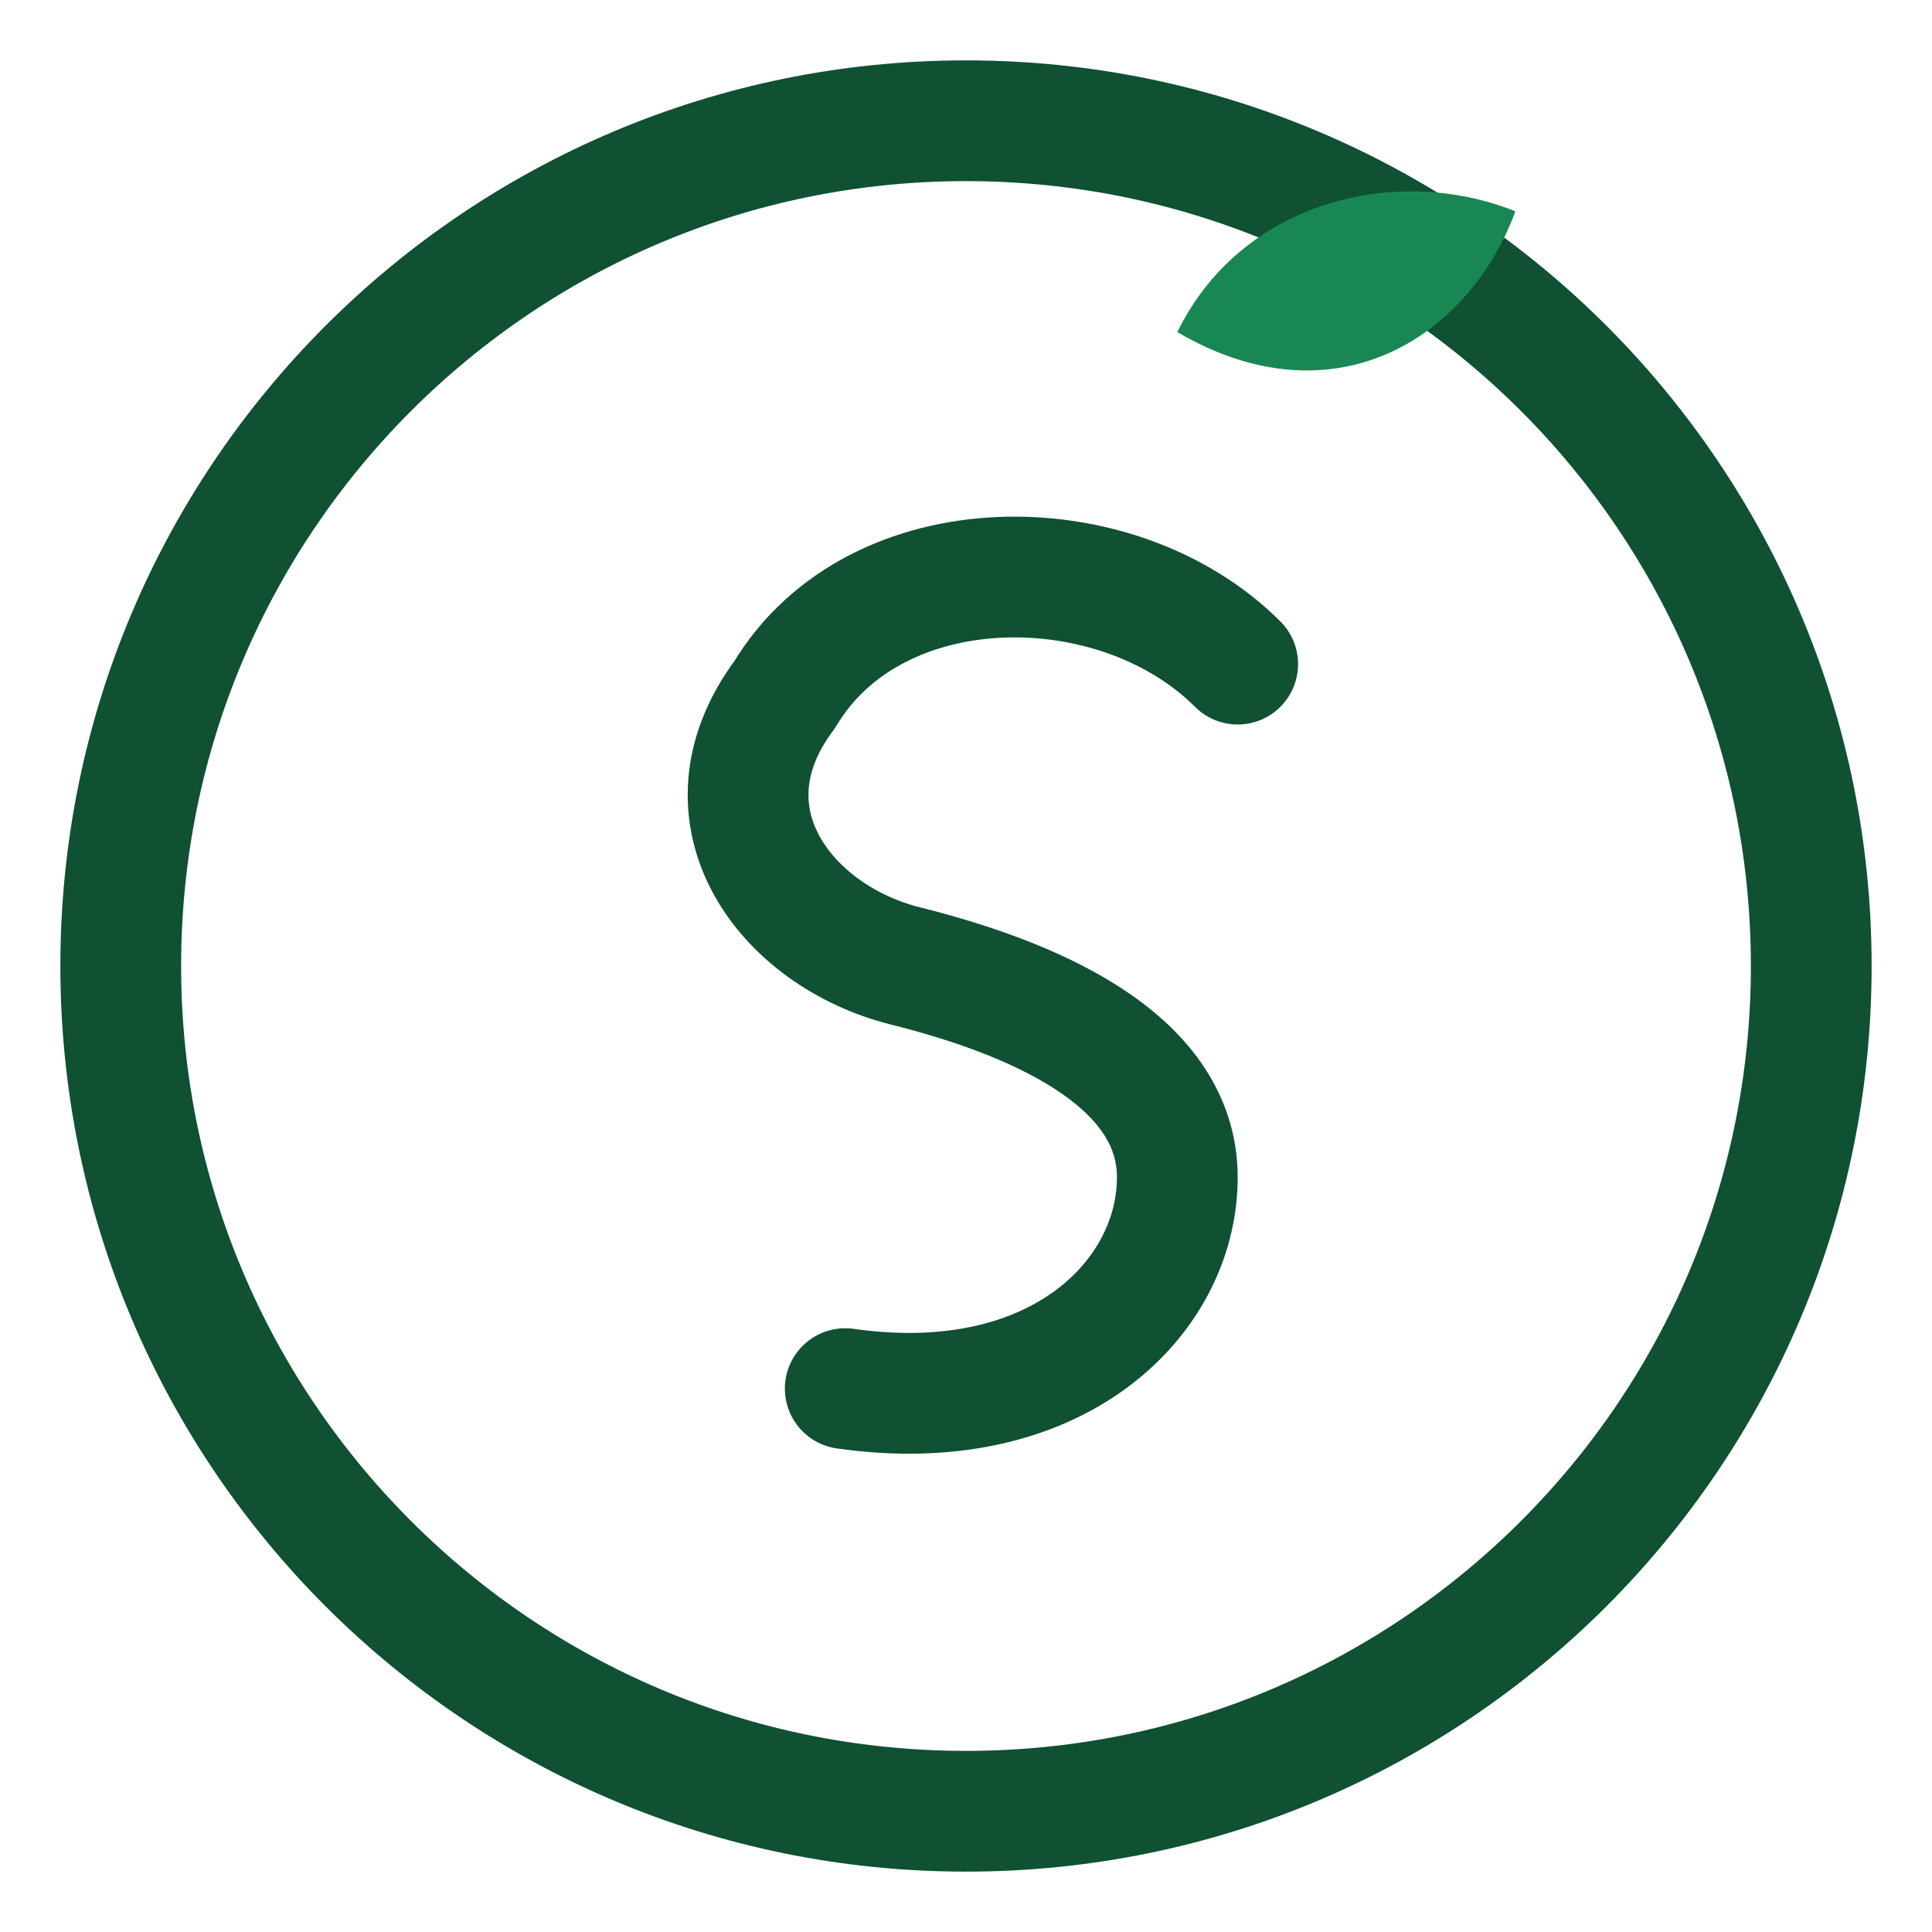
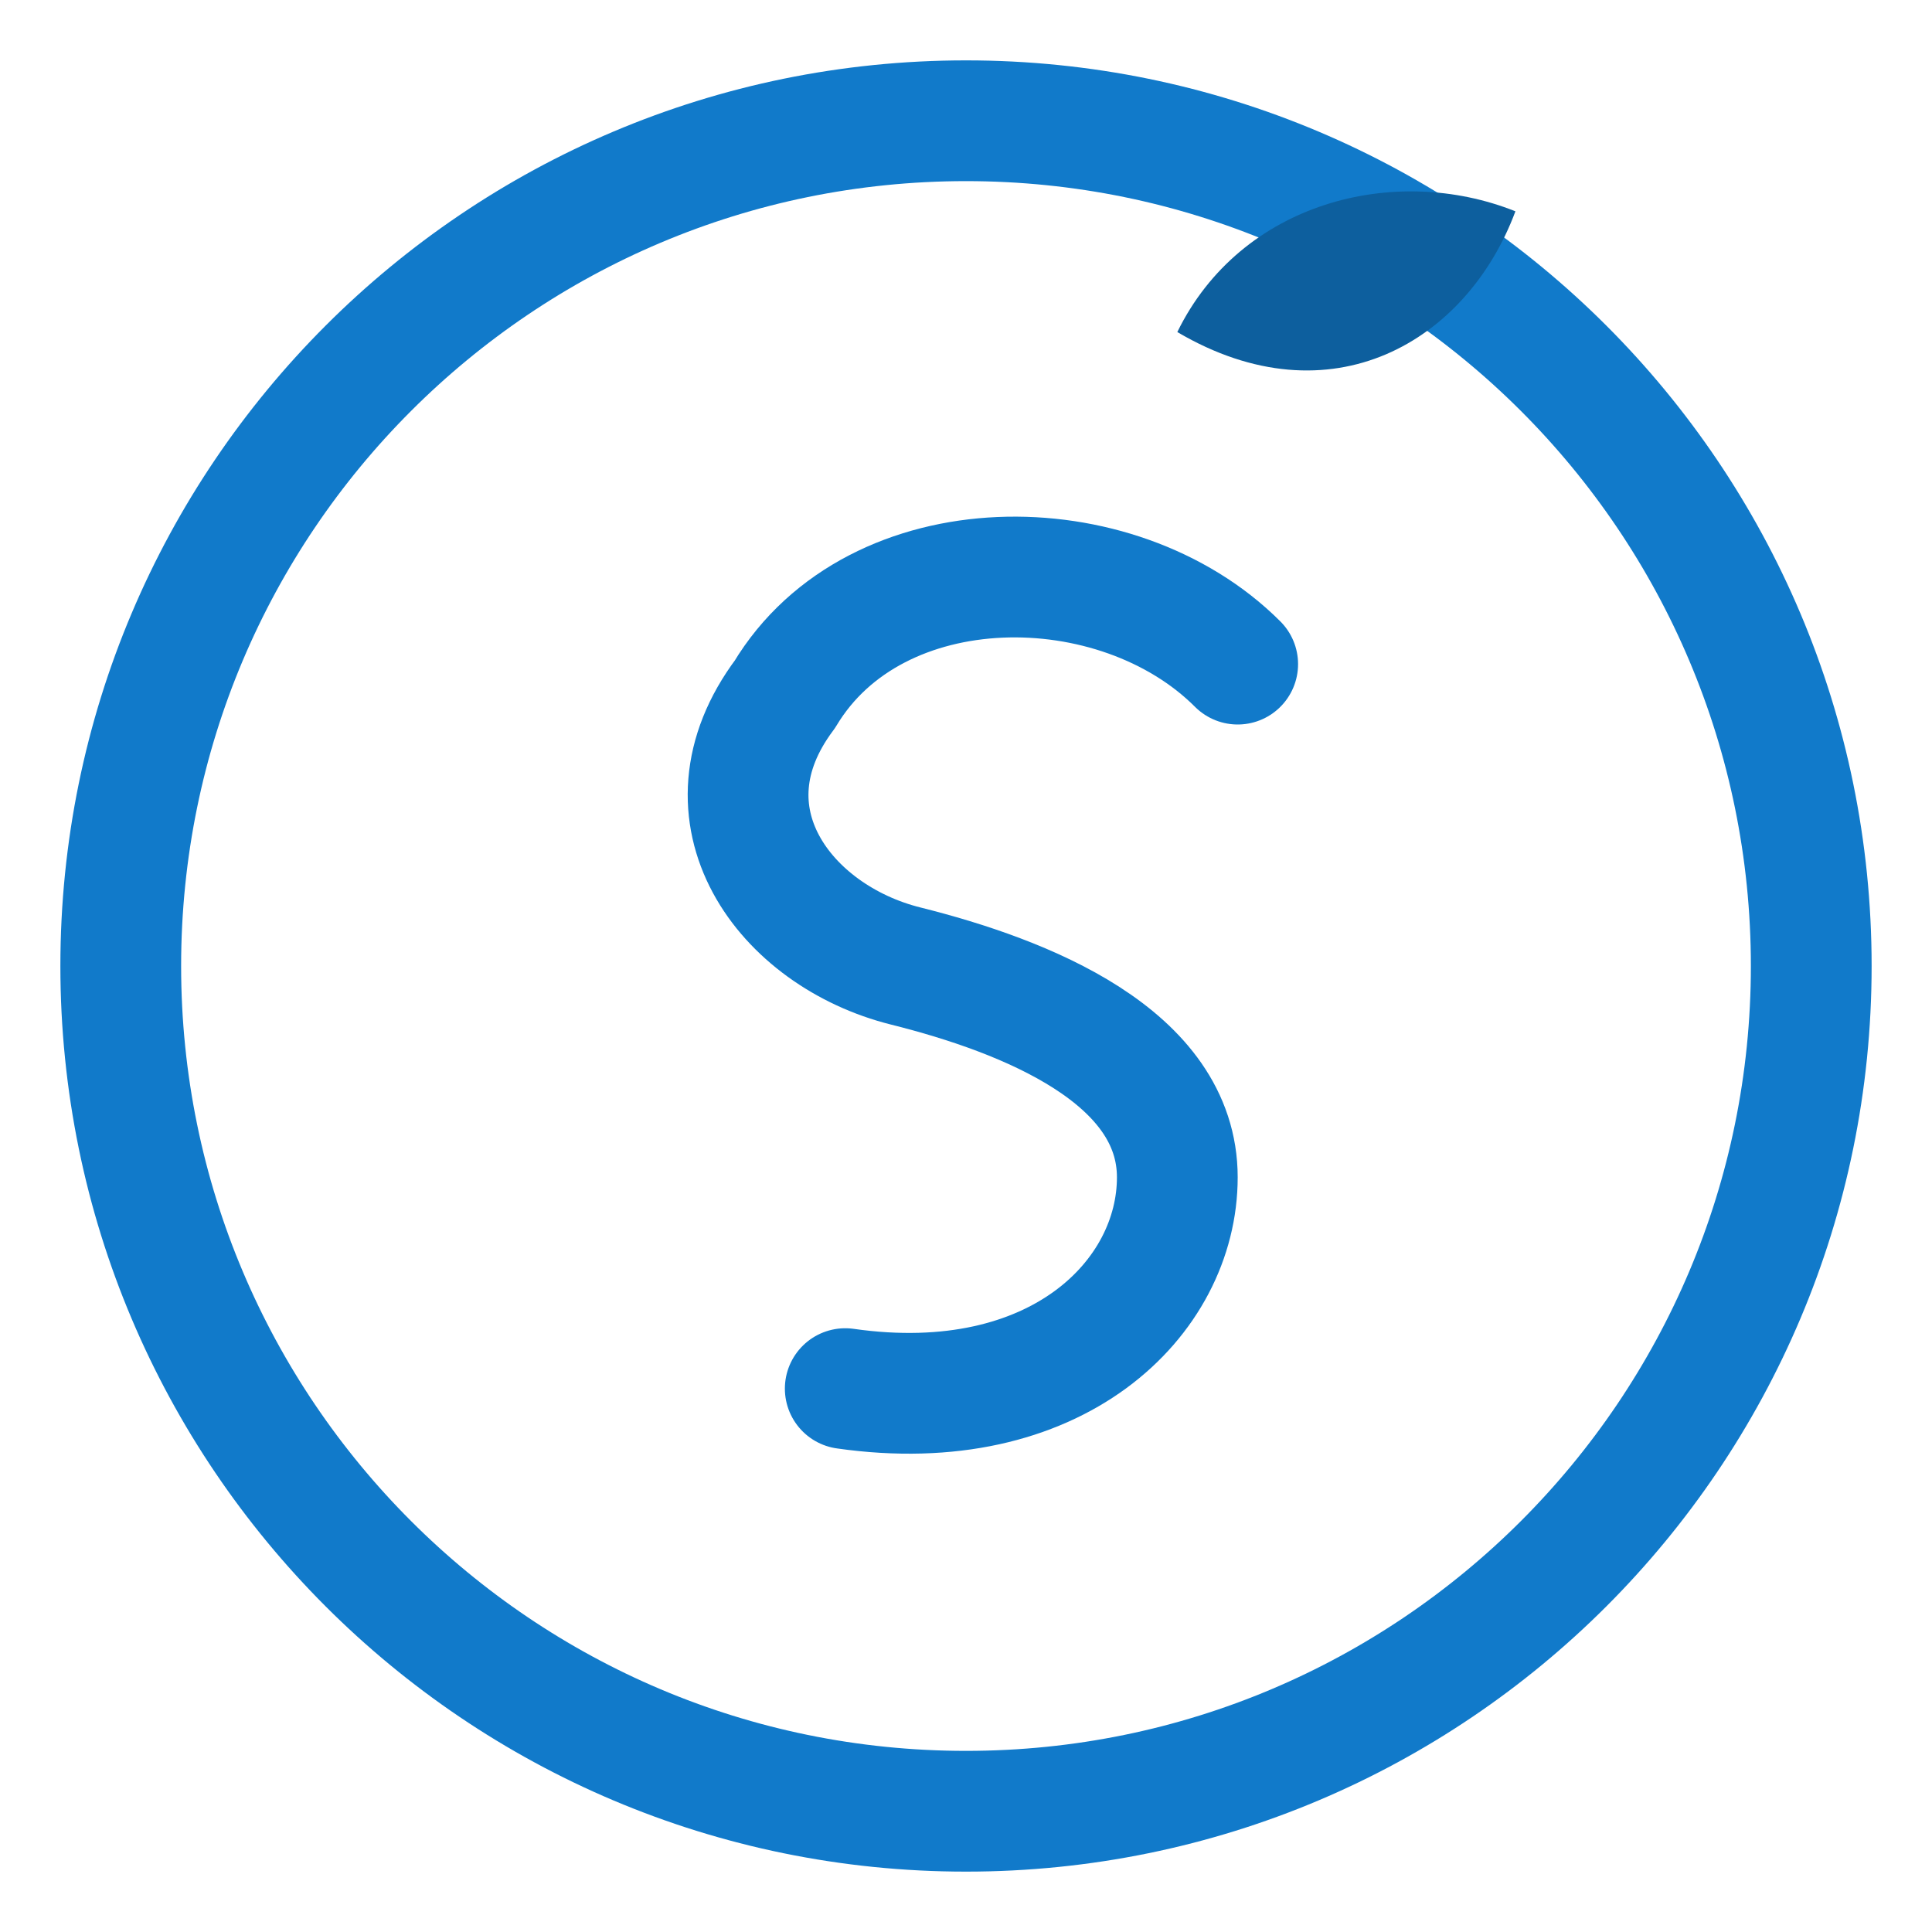
<svg xmlns="http://www.w3.org/2000/svg" viewBox="0 0 64 64" width="64" height="64" role="img" aria-label="SpringWell Bank">
-   <circle cx="32" cy="32" r="28" fill="none" stroke="#0f5132" stroke-width="4" />
-   <path d="M41 22c-4-4-12-4-15 1-3 4 0 8 4 9s9 3 9 7-4 8-11 7" fill="none" stroke="#0f5132" stroke-width="4" stroke-linecap="round" stroke-linejoin="round" />
-   <path d="M39 11c2.1-4.3 7.2-5.6 11.2-4-1.6 4.3-6.1 7-11.2 4z" fill="#198754" />
+   <circle cx="32" cy="32" r="28" fill="none" stroke="#117aca" stroke-width="4" />
+   <path d="M41 22c-4-4-12-4-15 1-3 4 0 8 4 9s9 3 9 7-4 8-11 7" fill="none" stroke="#117aca" stroke-width="4" stroke-linecap="round" stroke-linejoin="round" />
+   <path d="M39 11c2.1-4.3 7.2-5.6 11.2-4-1.6 4.3-6.1 7-11.2 4z" fill="#0d5f9e" />
</svg>
